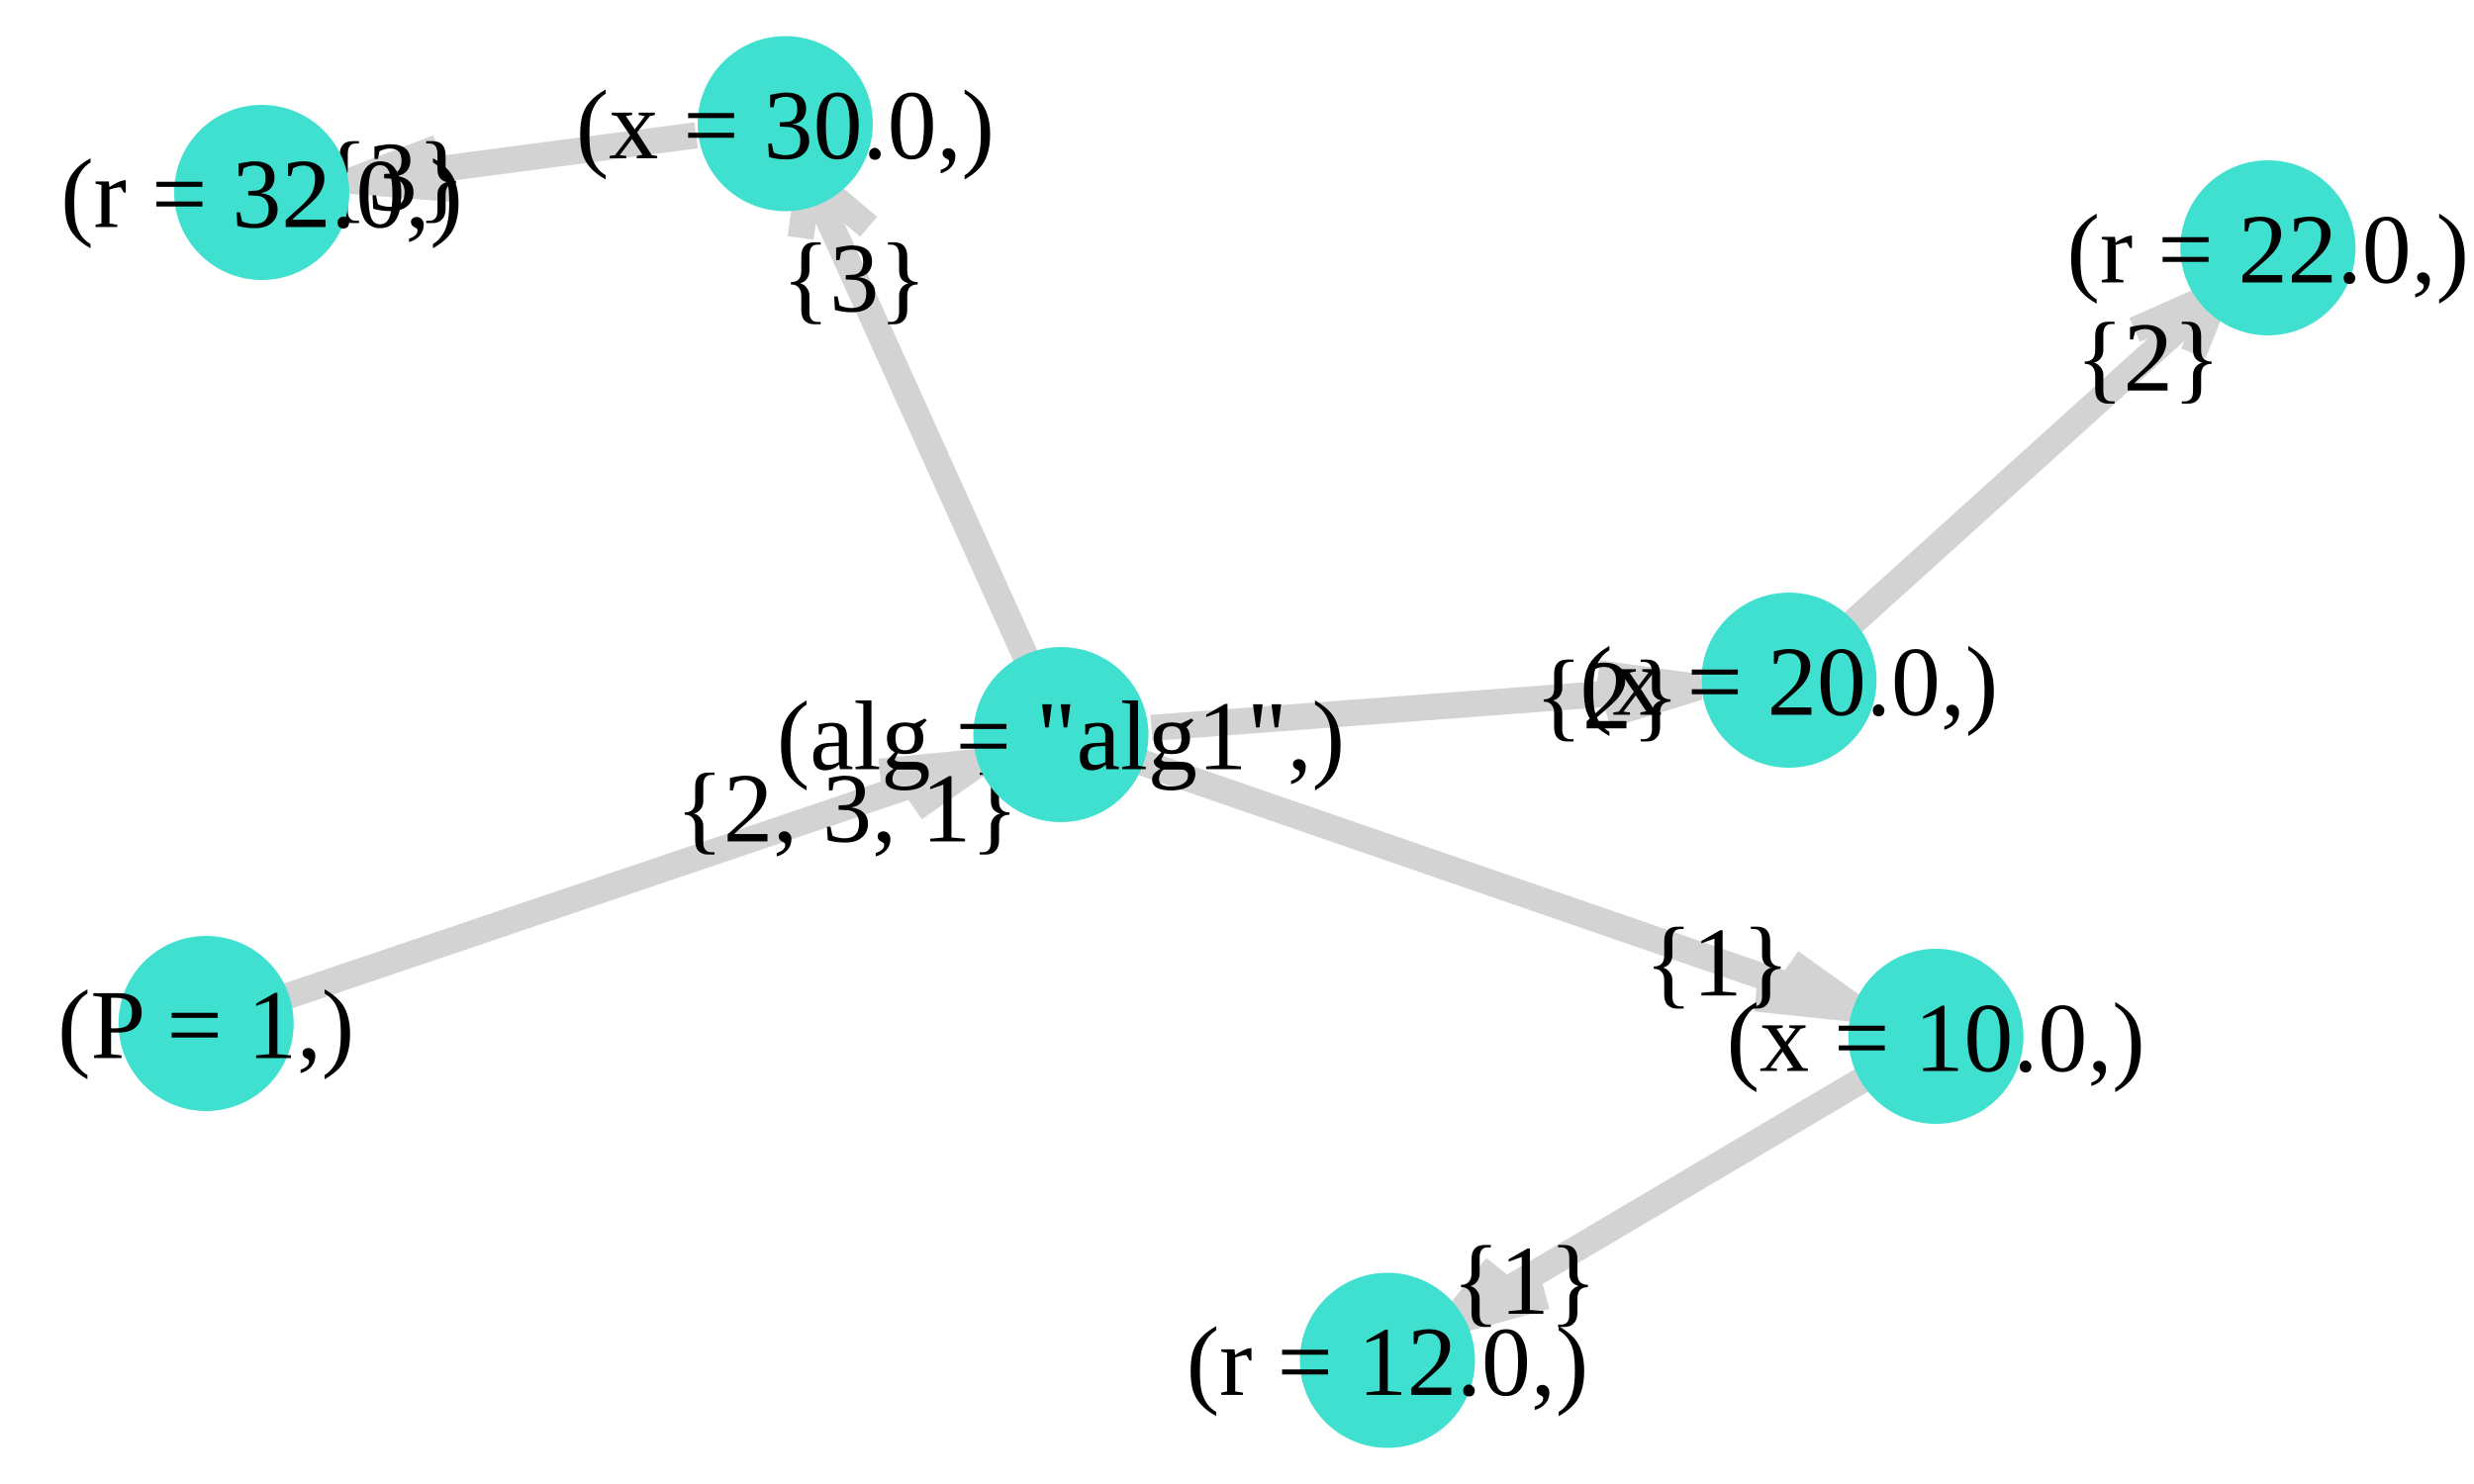
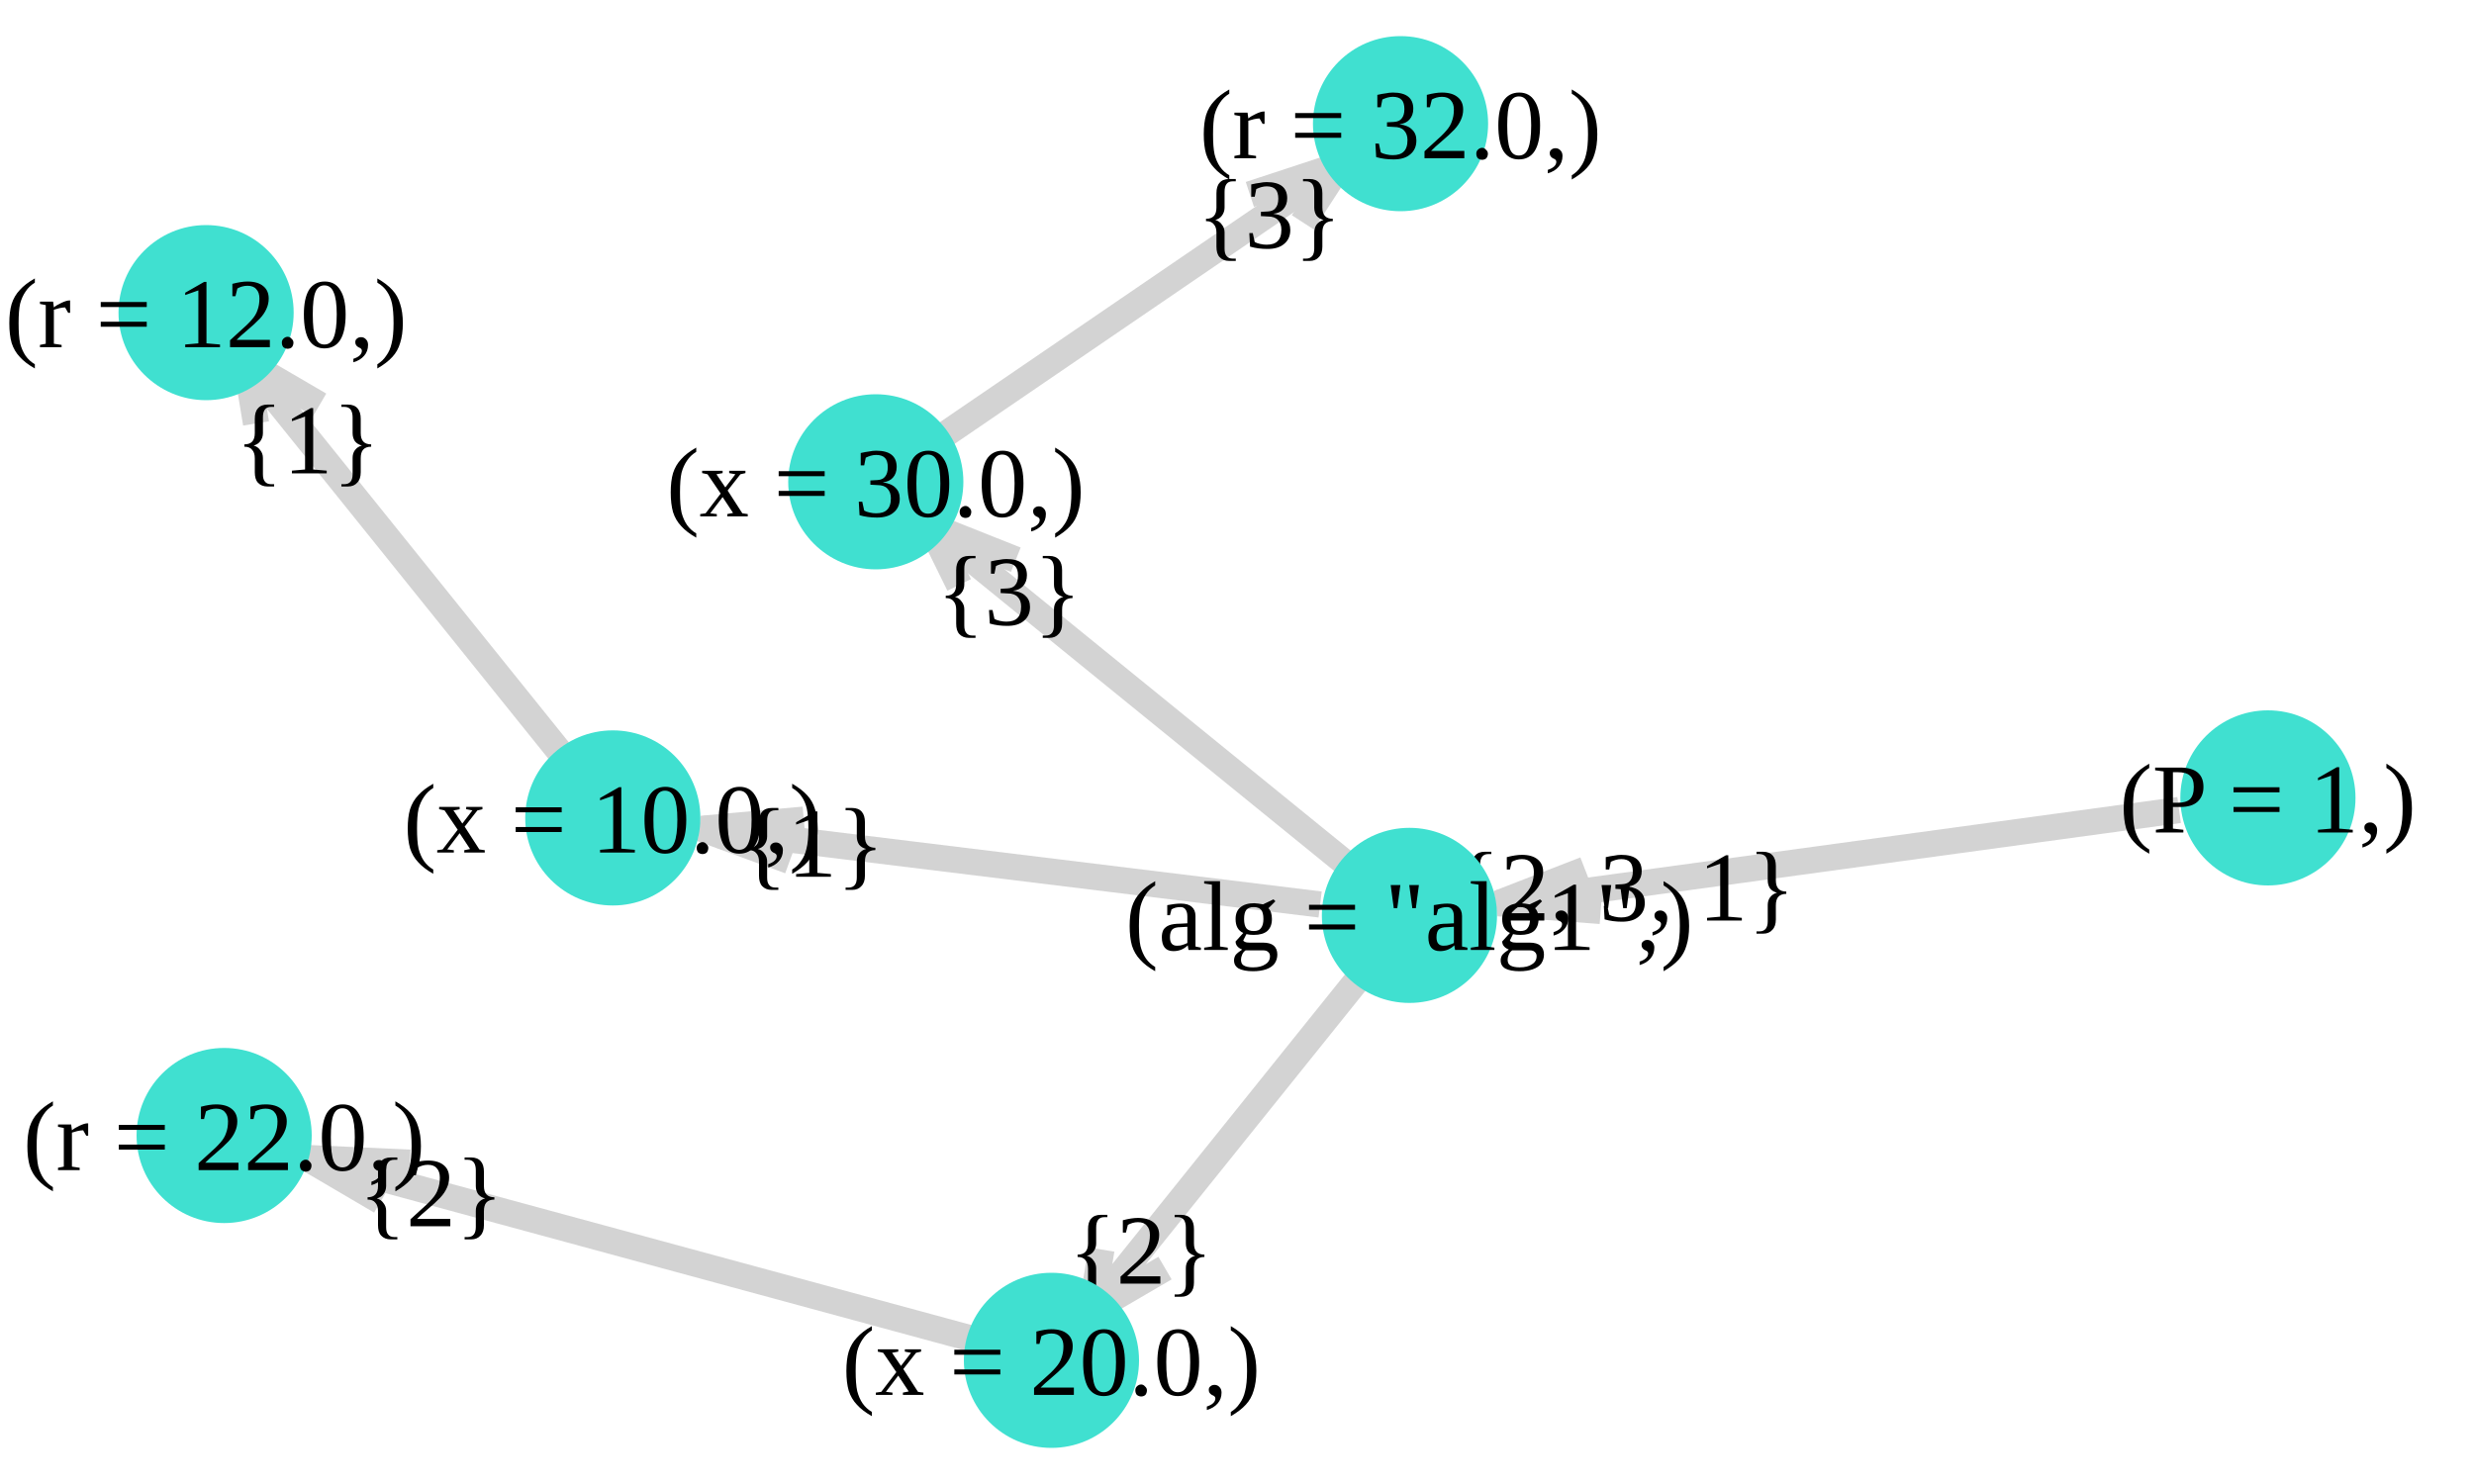
<svg xmlns="http://www.w3.org/2000/svg" version="1.2" width="100mm" height="60mm" viewBox="0 0 100 60" stroke="none" fill="#000000" stroke-width="0.3" font-size="3.88">
  <defs>
    <marker id="arrow" markerWidth="15" markerHeight="7" refX="5" refY="3.5" orient="auto" markerUnits="strokeWidth">
      <path d="M0,0 L15,3.5 L0,7 z" stroke="context-stroke" fill="context-stroke" />
    </marker>
  </defs>
-   <g stroke-width="1.06" fill="#000000" fill-opacity="0.000" stroke="#D3D3D3" id="img-10ede7fe-1">
-     <g transform="translate(25.61,35.54)">
-       <path fill="none" d="M-14.07,4.76 L 14.07 -4.76" class="primitive" />
+   <g stroke-width="1.06" fill="#000000" fill-opacity="0.000" stroke="#D3D3D3" id="img-fed09c9d-1">
+     <g transform="translate(74.32,34.63)">
+       <path fill="none" d="M13.76,-1.88 L -13.76 1.88" class="primitive" />
    </g>
-     <g transform="translate(60.57,35.8)">
-       <path fill="none" d="M-14.49,-5 L 14.49 5" class="primitive" />
+     <g transform="translate(40.87,35.04)">
+       <path fill="none" d="M12.49,1.53 L -12.49 -1.53" class="primitive" />
    </g>
-     <g transform="translate(57.6,28.6)">
-       <path fill="none" d="M-11.06,0.83 L 11.06 -0.83" class="primitive" />
+     <g transform="translate(49.74,46)">
+       <path fill="none" d="M5.63,-7.01 L -5.63 7.01" class="primitive" />
    </g>
-     <g transform="translate(37.31,17.35)">
-       <path fill="none" d="M4.61,10.22 L -4.61 -10.22" class="primitive" />
+     <g transform="translate(46.19,28.24)">
+       <path fill="none" d="M8.6,6.99 L -8.6 -6.99" class="primitive" />
    </g>
-     <g transform="translate(67.17,48.45)">
-       <path fill="none" d="M8.46,-5 L -8.46 5" class="primitive" />
+     <g transform="translate(16.55,22.85)">
+       <path fill="none" d="M6.62,8.23 L -6.62 -8.23" class="primitive" />
    </g>
-     <g transform="translate(81.99,18.76)">
-       <path fill="none" d="M-7.64,6.9 L 7.64 -6.9" class="primitive" />
+     <g transform="translate(25.78,50.46)">
+       <path fill="none" d="M13.37,3.63 L -13.37 -3.63" class="primitive" />
    </g>
-     <g transform="translate(21.16,6.39)">
-       <path fill="none" d="M6.98,-0.92 L -6.98 0.92" class="primitive" />
+     <g transform="translate(46,12.24)">
+       <path fill="none" d="M-8.17,5.58 L 8.17 -5.58" class="primitive" />
    </g>
  </g>
-   <g stroke-width="1.06" stroke="#D3D3D3" id="img-10ede7fe-2">
-     <g transform="translate(37.4,31.56)">
-       <path fill="none" d="M-1.84,-0.36 L 2.27 -0.77 -0.44 1.13" class="primitive" />
+   <g stroke-width="1.06" stroke="#D3D3D3" id="img-fed09c9d-2">
+     <g transform="translate(63.11,36.17)">
+       <path fill="none" d="M1.59,0.66 L -2.54 0.35 0.96 -1.01" class="primitive" />
    </g>
-     <g transform="translate(72.8,40.02)">
-       <path fill="none" d="M-0.42,-1.13 L 2.26 0.78 -1.84 0.35" class="primitive" />
+     <g transform="translate(30.93,33.82)">
+       <path fill="none" d="M0.99,0.99 L -2.56 -0.31 1.56 -0.68" class="primitive" />
    </g>
-     <g transform="translate(66.07,27.97)">
-       <path fill="none" d="M-1.47,-0.75 L 2.59 -0.19 -1.12 0.95" class="primitive" />
+     <g transform="translate(45.24,51.6)">
+       <path fill="none" d="M1.85,-0.33 L -1.13 1.41 -0.72 -1.08" class="primitive" />
    </g>
-     <g transform="translate(33.39,8.64)">
-       <path fill="none" d="M-1.03,0.98 L -0.68 -1.51 1.72 0.53" class="primitive" />
+     <g transform="translate(39.14,22.51)">
+       <path fill="none" d="M-0.37,1.14 L -1.55 -1.26 1.92 0.12" class="primitive" />
    </g>
-     <g transform="translate(60.56,52.35)">
-       <path fill="none" d="M1.93,0.06 L -1.86 1.1 -0.07 -1.16" class="primitive" />
+     <g transform="translate(11.07,16.04)">
+       <path fill="none" d="M-0.72,1.08 L -1.13 -1.41 1.85 0.33" class="primitive" />
    </g>
-     <g transform="translate(88.19,13.16)">
-       <path fill="none" d="M-1.91,0.18 L 1.44 -1.3 0.47 1.13" class="primitive" />
+     <g transform="translate(14.79,47.47)">
+       <path fill="none" d="M0.6,1.1 L -2.38 -0.65 1.78 -0.46" class="primitive" />
    </g>
-     <g transform="translate(16.73,6.97)">
-       <path fill="none" d="M1.58,0.67 L -2.55 0.34 0.97 -1" class="primitive" />
+     <g transform="translate(52.45,7.84)">
+       <path fill="none" d="M-1.93,0.02 L 1.72 -1.18 0.21 1.15" class="primitive" />
    </g>
  </g>
-   <g font-size="4" stroke="#000000" stroke-opacity="0.000" fill="#000000" id="img-10ede7fe-3">
-     <g transform="translate(34.24,32.62)">
+   <g font-size="4" stroke="#000000" stroke-opacity="0.000" fill="#000000" id="img-fed09c9d-3">
+     <g transform="translate(65.64,35.82)">
      <g class="primitive">
        <text text-anchor="middle" dy="0.35em">{2, 3, 1}</text>
      </g>
    </g>
-     <g transform="translate(69.41,38.85)">
+     <g transform="translate(32.82,34.05)">
      <g class="primitive">
        <text text-anchor="middle" dy="0.35em">{1}</text>
      </g>
    </g>
-     <g transform="translate(64.96,28.05)">
+     <g transform="translate(46.12,50.5)">
      <g class="primitive">
        <text text-anchor="middle" dy="0.35em">{2}</text>
      </g>
    </g>
-     <g transform="translate(34.53,11.18)">
+     <g transform="translate(40.79,23.86)">
      <g class="primitive">
        <text text-anchor="middle" dy="0.35em">{3}</text>
      </g>
    </g>
-     <g transform="translate(61.62,51.72)">
+     <g transform="translate(12.44,17.74)">
      <g class="primitive">
        <text text-anchor="middle" dy="0.35em">{1}</text>
      </g>
    </g>
-     <g transform="translate(86.83,14.39)">
+     <g transform="translate(17.42,48.18)">
      <g class="primitive">
        <text text-anchor="middle" dy="0.35em">{2}</text>
      </g>
    </g>
-     <g transform="translate(15.87,7.09)">
+     <g transform="translate(51.31,8.62)">
      <g class="primitive">
        <text text-anchor="middle" dy="0.35em">{3}</text>
      </g>
    </g>
  </g>
-   <g stroke-width="0" stroke="#000000" stroke-opacity="0.000" fill="#40E0D0" id="img-10ede7fe-4">
-     <g transform="translate(8.33,41.38)">
+   <g stroke-width="0" stroke="#000000" stroke-opacity="0.000" fill="#40E0D0" id="img-fed09c9d-4">
+     <g transform="translate(91.67,32.26)">
      <circle cx="0" cy="0" r="3.54" class="primitive" />
    </g>
-     <g transform="translate(42.88,29.7)">
+     <g transform="translate(56.97,37.01)">
      <circle cx="0" cy="0" r="3.54" class="primitive" />
    </g>
-     <g transform="translate(78.25,41.9)">
+     <g transform="translate(24.77,33.07)">
      <circle cx="0" cy="0" r="3.54" class="primitive" />
    </g>
-     <g transform="translate(72.31,27.5)">
+     <g transform="translate(42.5,55)">
      <circle cx="0" cy="0" r="3.54" class="primitive" />
    </g>
-     <g transform="translate(31.74,5)">
+     <g transform="translate(35.4,19.48)">
      <circle cx="0" cy="0" r="3.54" class="primitive" />
    </g>
-     <g transform="translate(56.08,55)">
+     <g transform="translate(8.33,12.64)">
      <circle cx="0" cy="0" r="3.54" class="primitive" />
    </g>
-     <g transform="translate(91.67,10.02)">
+     <g transform="translate(9.06,45.91)">
      <circle cx="0" cy="0" r="3.54" class="primitive" />
    </g>
-     <g transform="translate(10.58,7.78)">
+     <g transform="translate(56.61,5)">
      <circle cx="0" cy="0" r="3.54" class="primitive" />
    </g>
  </g>
-   <g font-size="4" stroke="#000000" stroke-opacity="0.000" fill="#000000" id="img-10ede7fe-5">
-     <g transform="translate(8.33,41.38)">
+   <g font-size="4" stroke="#000000" stroke-opacity="0.000" fill="#000000" id="img-fed09c9d-5">
+     <g transform="translate(91.67,32.26)">
      <g class="primitive">
        <text text-anchor="middle" dy="0.35em">(P = 1,)</text>
      </g>
    </g>
-     <g transform="translate(42.88,29.7)">
+     <g transform="translate(56.97,37.01)">
      <g class="primitive">
        <text text-anchor="middle" dy="0.35em">(alg = "alg1",)</text>
      </g>
    </g>
-     <g transform="translate(78.25,41.9)">
+     <g transform="translate(24.77,33.07)">
      <g class="primitive">
        <text text-anchor="middle" dy="0.35em">(x = 10.0,)</text>
      </g>
    </g>
-     <g transform="translate(72.31,27.5)">
+     <g transform="translate(42.5,55)">
      <g class="primitive">
        <text text-anchor="middle" dy="0.35em">(x = 20.0,)</text>
      </g>
    </g>
-     <g transform="translate(31.74,5)">
+     <g transform="translate(35.4,19.48)">
      <g class="primitive">
        <text text-anchor="middle" dy="0.35em">(x = 30.0,)</text>
      </g>
    </g>
-     <g transform="translate(56.08,55)">
+     <g transform="translate(8.33,12.64)">
      <g class="primitive">
        <text text-anchor="middle" dy="0.35em">(r = 12.0,)</text>
      </g>
    </g>
-     <g transform="translate(91.67,10.02)">
+     <g transform="translate(9.06,45.91)">
      <g class="primitive">
        <text text-anchor="middle" dy="0.35em">(r = 22.0,)</text>
      </g>
    </g>
-     <g transform="translate(10.58,7.78)">
+     <g transform="translate(56.61,5)">
      <g class="primitive">
        <text text-anchor="middle" dy="0.35em">(r = 32.0,)</text>
      </g>
    </g>
  </g>
</svg>
